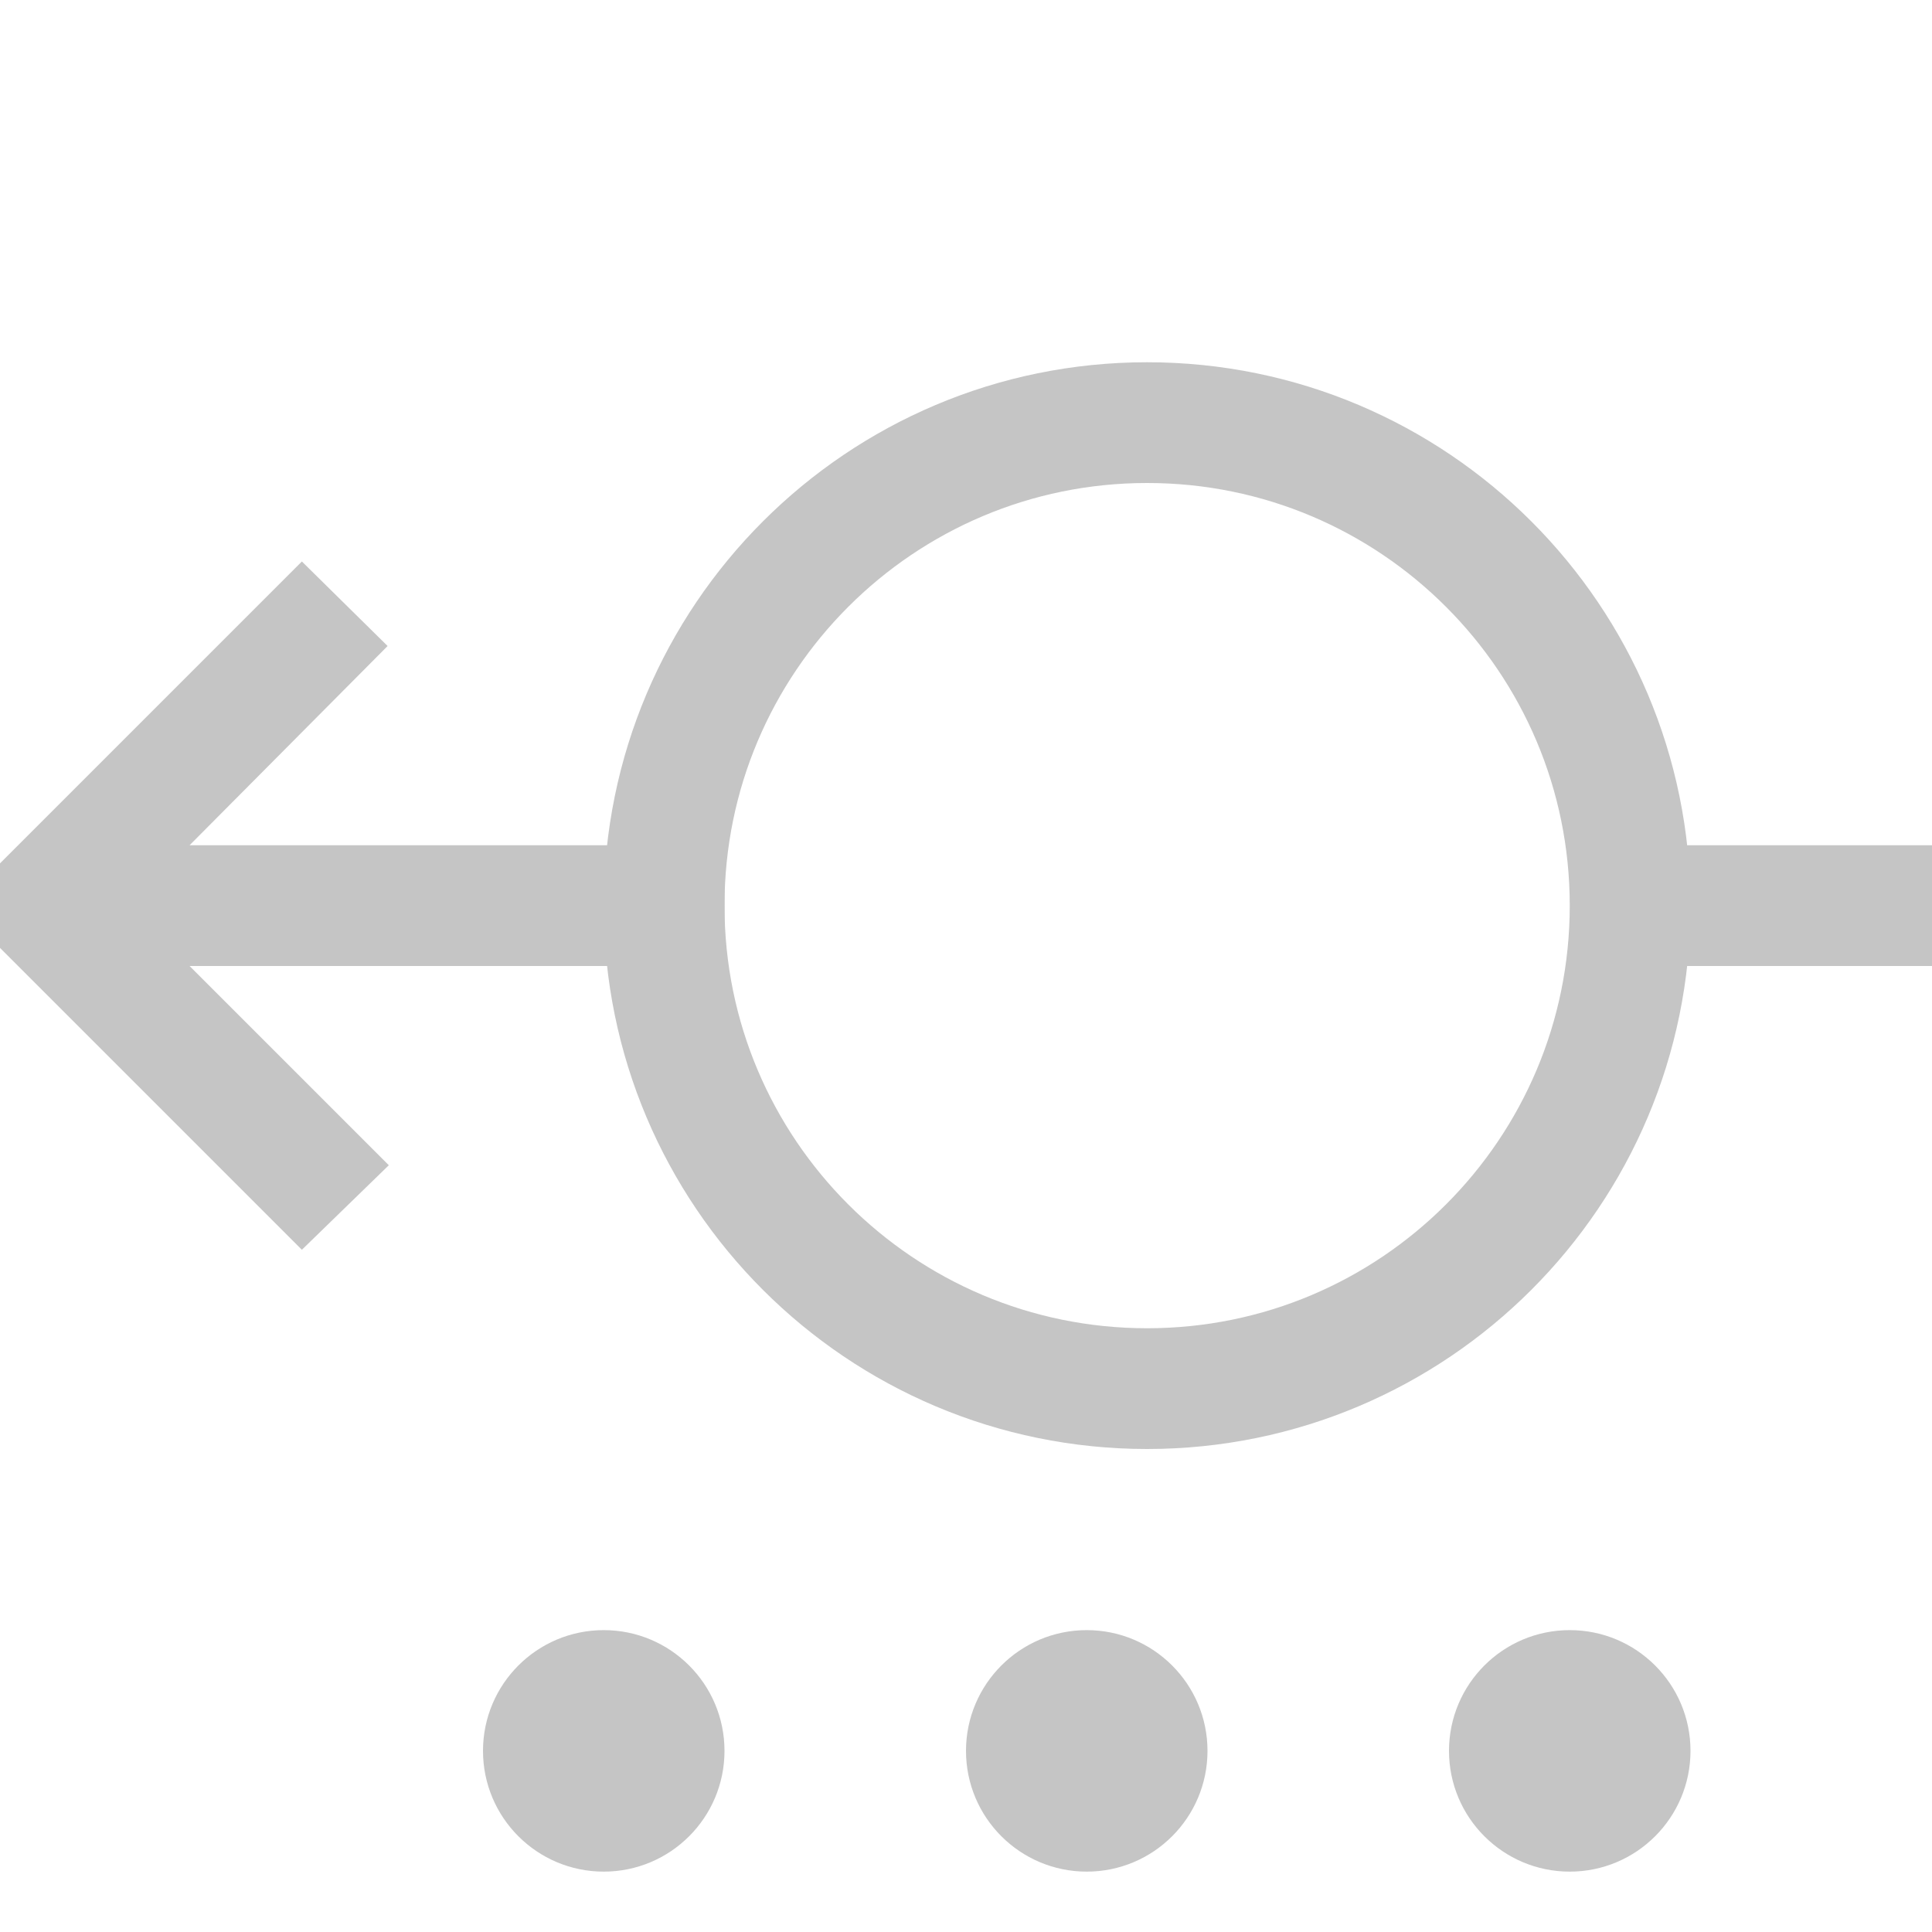
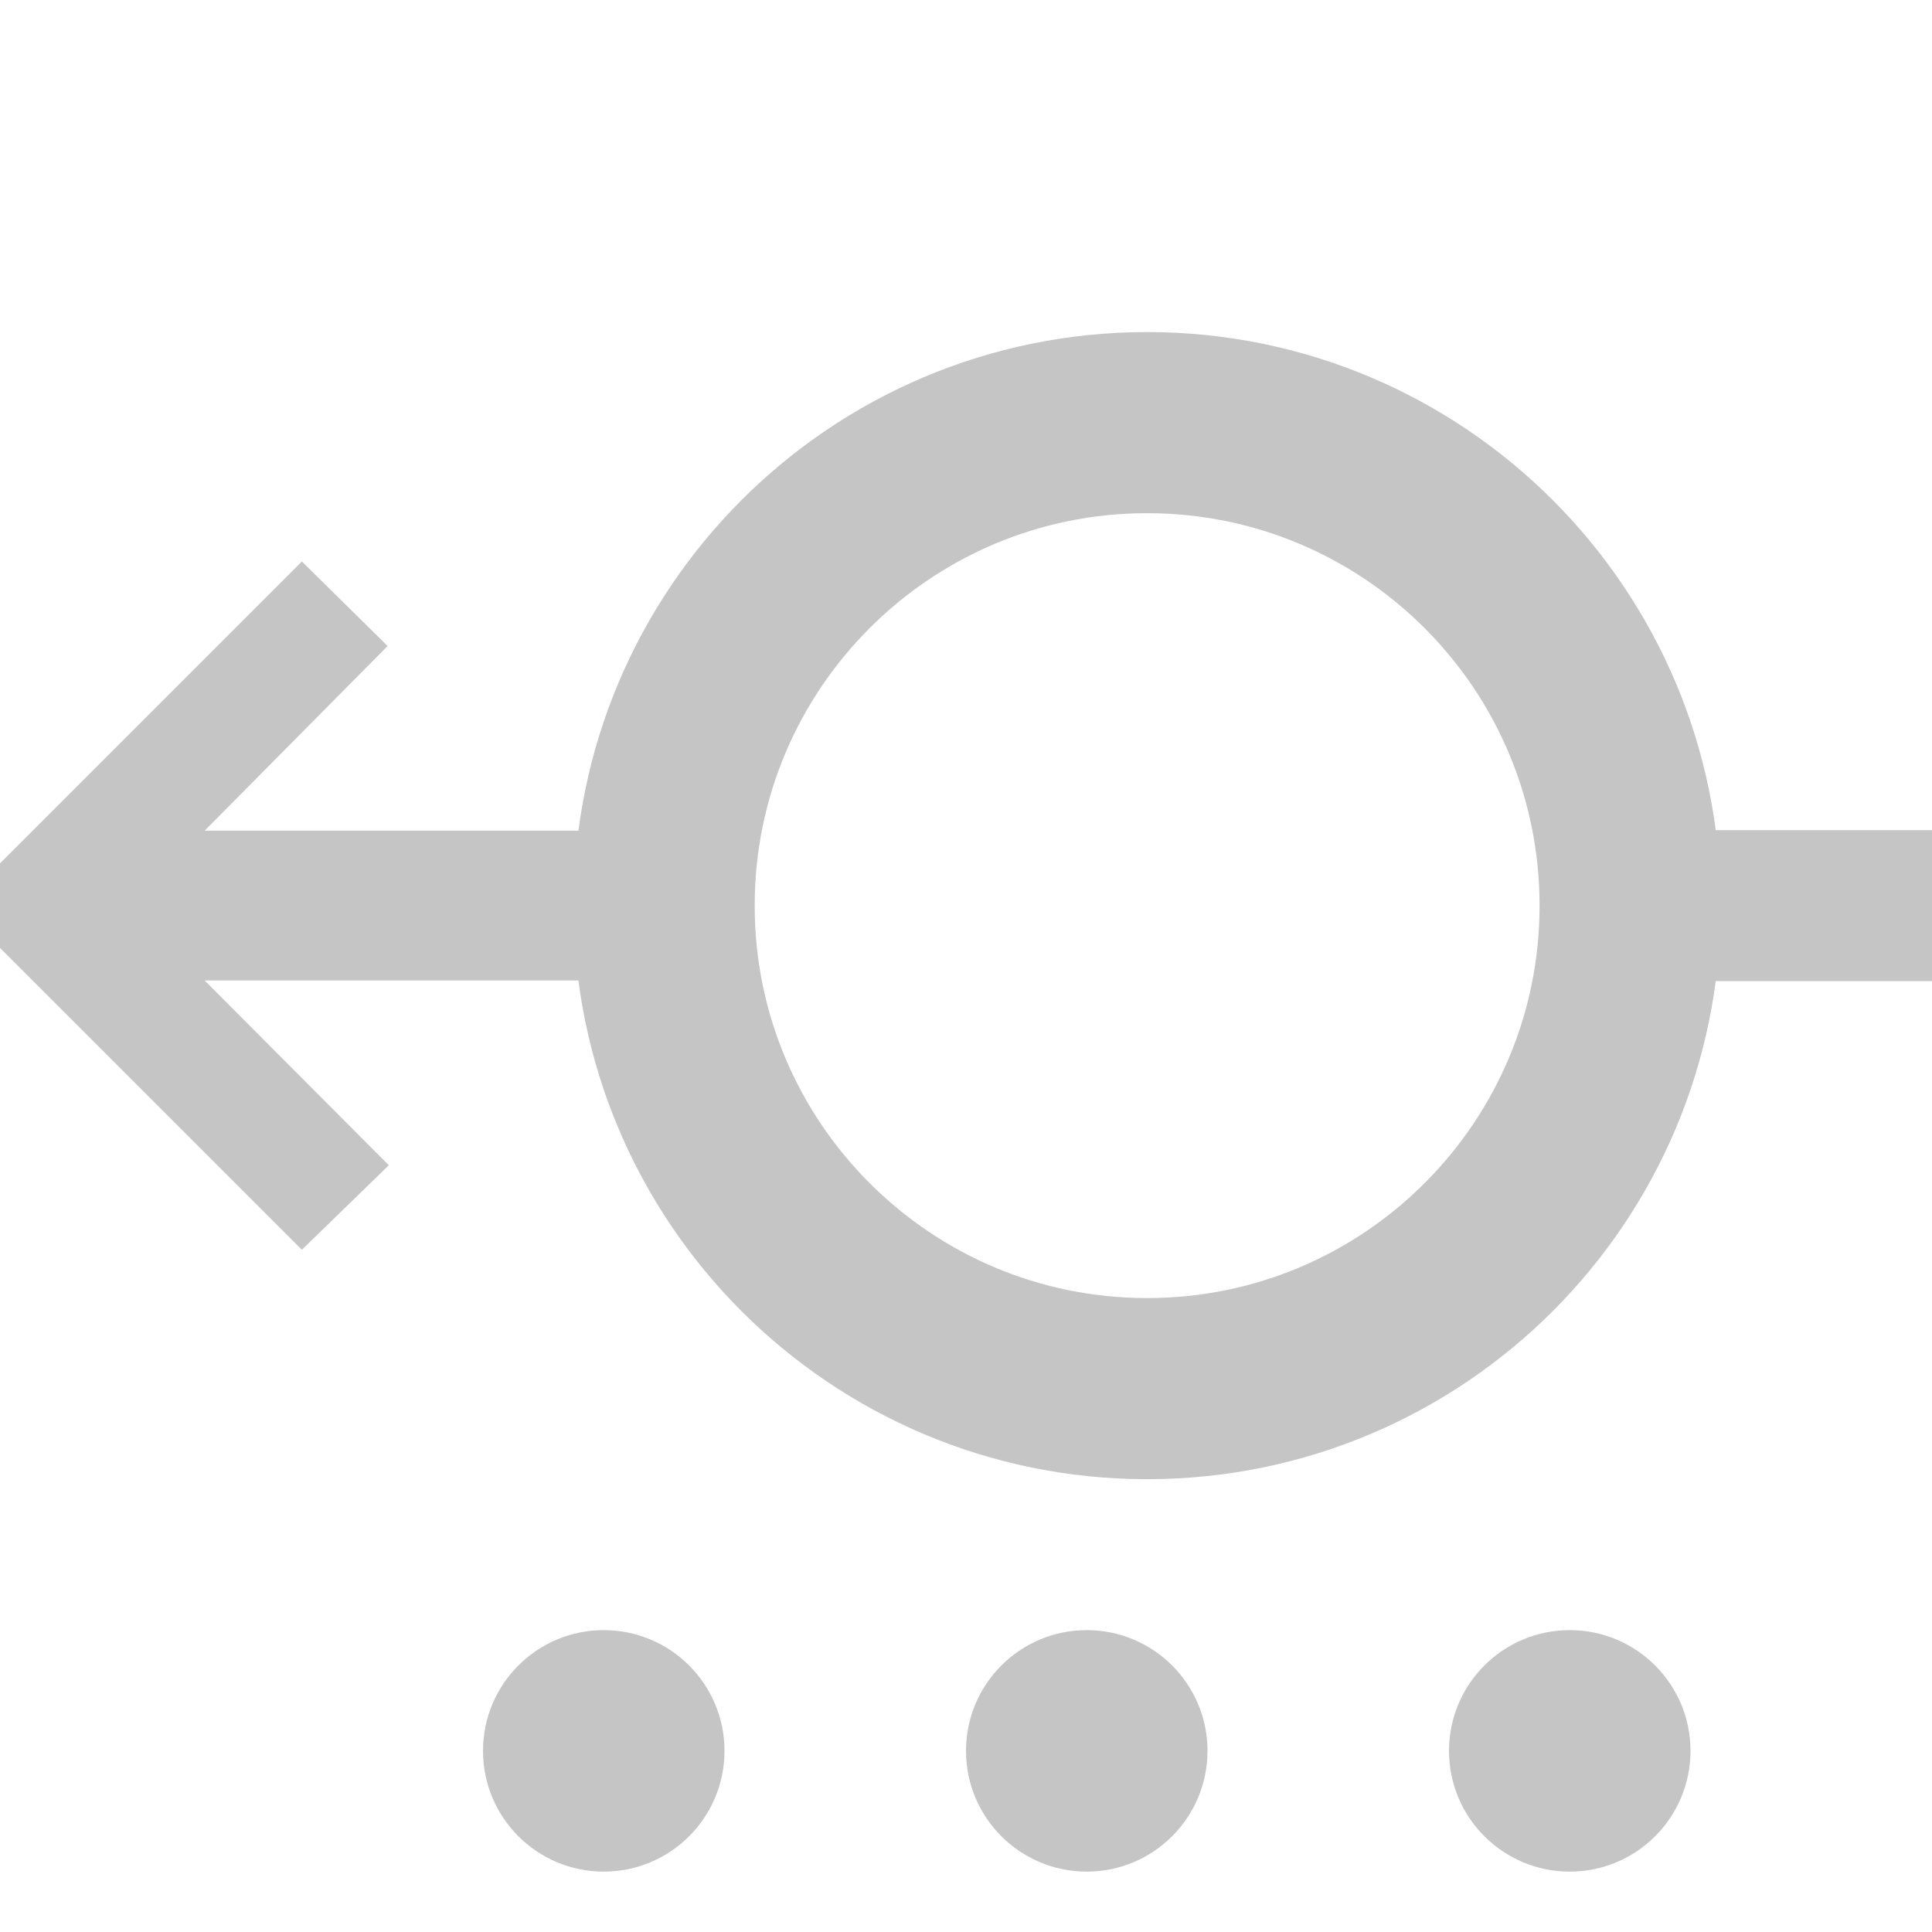
- <svg xmlns="http://www.w3.org/2000/svg" width="16" height="16" fill="none">
-   <path d="M6 14.5a1 1 0 11-2 0 1 1 0 012 0zM10 14.5a1 1 0 11-2 0 1 1 0 012 0zM14 14.5a1 1 0 11-2 0 1 1 0 012 0z" fill="#C5C5C5" />
-   <circle r="4" transform="matrix(-1 0 0 1 9.5 7.5)" stroke="#C5C5C5" stroke-linejoin="bevel" />
-   <path d="M13.5 7.5H16" stroke="#C5C5C5" stroke-linejoin="bevel" />
-   <path d="M2.5 10.35L0 7.85v-.7l2.5-2.5.71.7L1.57 7H6v1H1.57l1.65 1.65-.72.7z" fill="#C5C5C5" />
+ <svg xmlns="http://www.w3.org/2000/svg" width="16" height="16" fill="none" viewBox="0 0 16 16">
+   <path fill="#C5C5C5" d="M6 14.5a1 1 0 11-2 0 1 1 0 012 0zM10 14.5a1 1 0 11-2 0 1 1 0 012 0zM14 14.5a1 1 0 11-2 0 1 1 0 012 0z" />
+   <circle stroke="#C5C5C5" stroke-width="1.5" stroke-linejoin="bevel" r="4" transform="matrix(-1 0 0 1 9.5 7.5)" />
+   <path stroke="#C5C5C5" stroke-width="1.25" stroke-linejoin="bevel" d="M13.5 7.5H16" />
+   <path fill="#C5C5C5" d="M2.5 10.35L0 7.85v-.7l2.5-2.5.71.7-1.515 1.529H6V8.12H1.695L3.22 9.65l-.72.7z" />
</svg>
